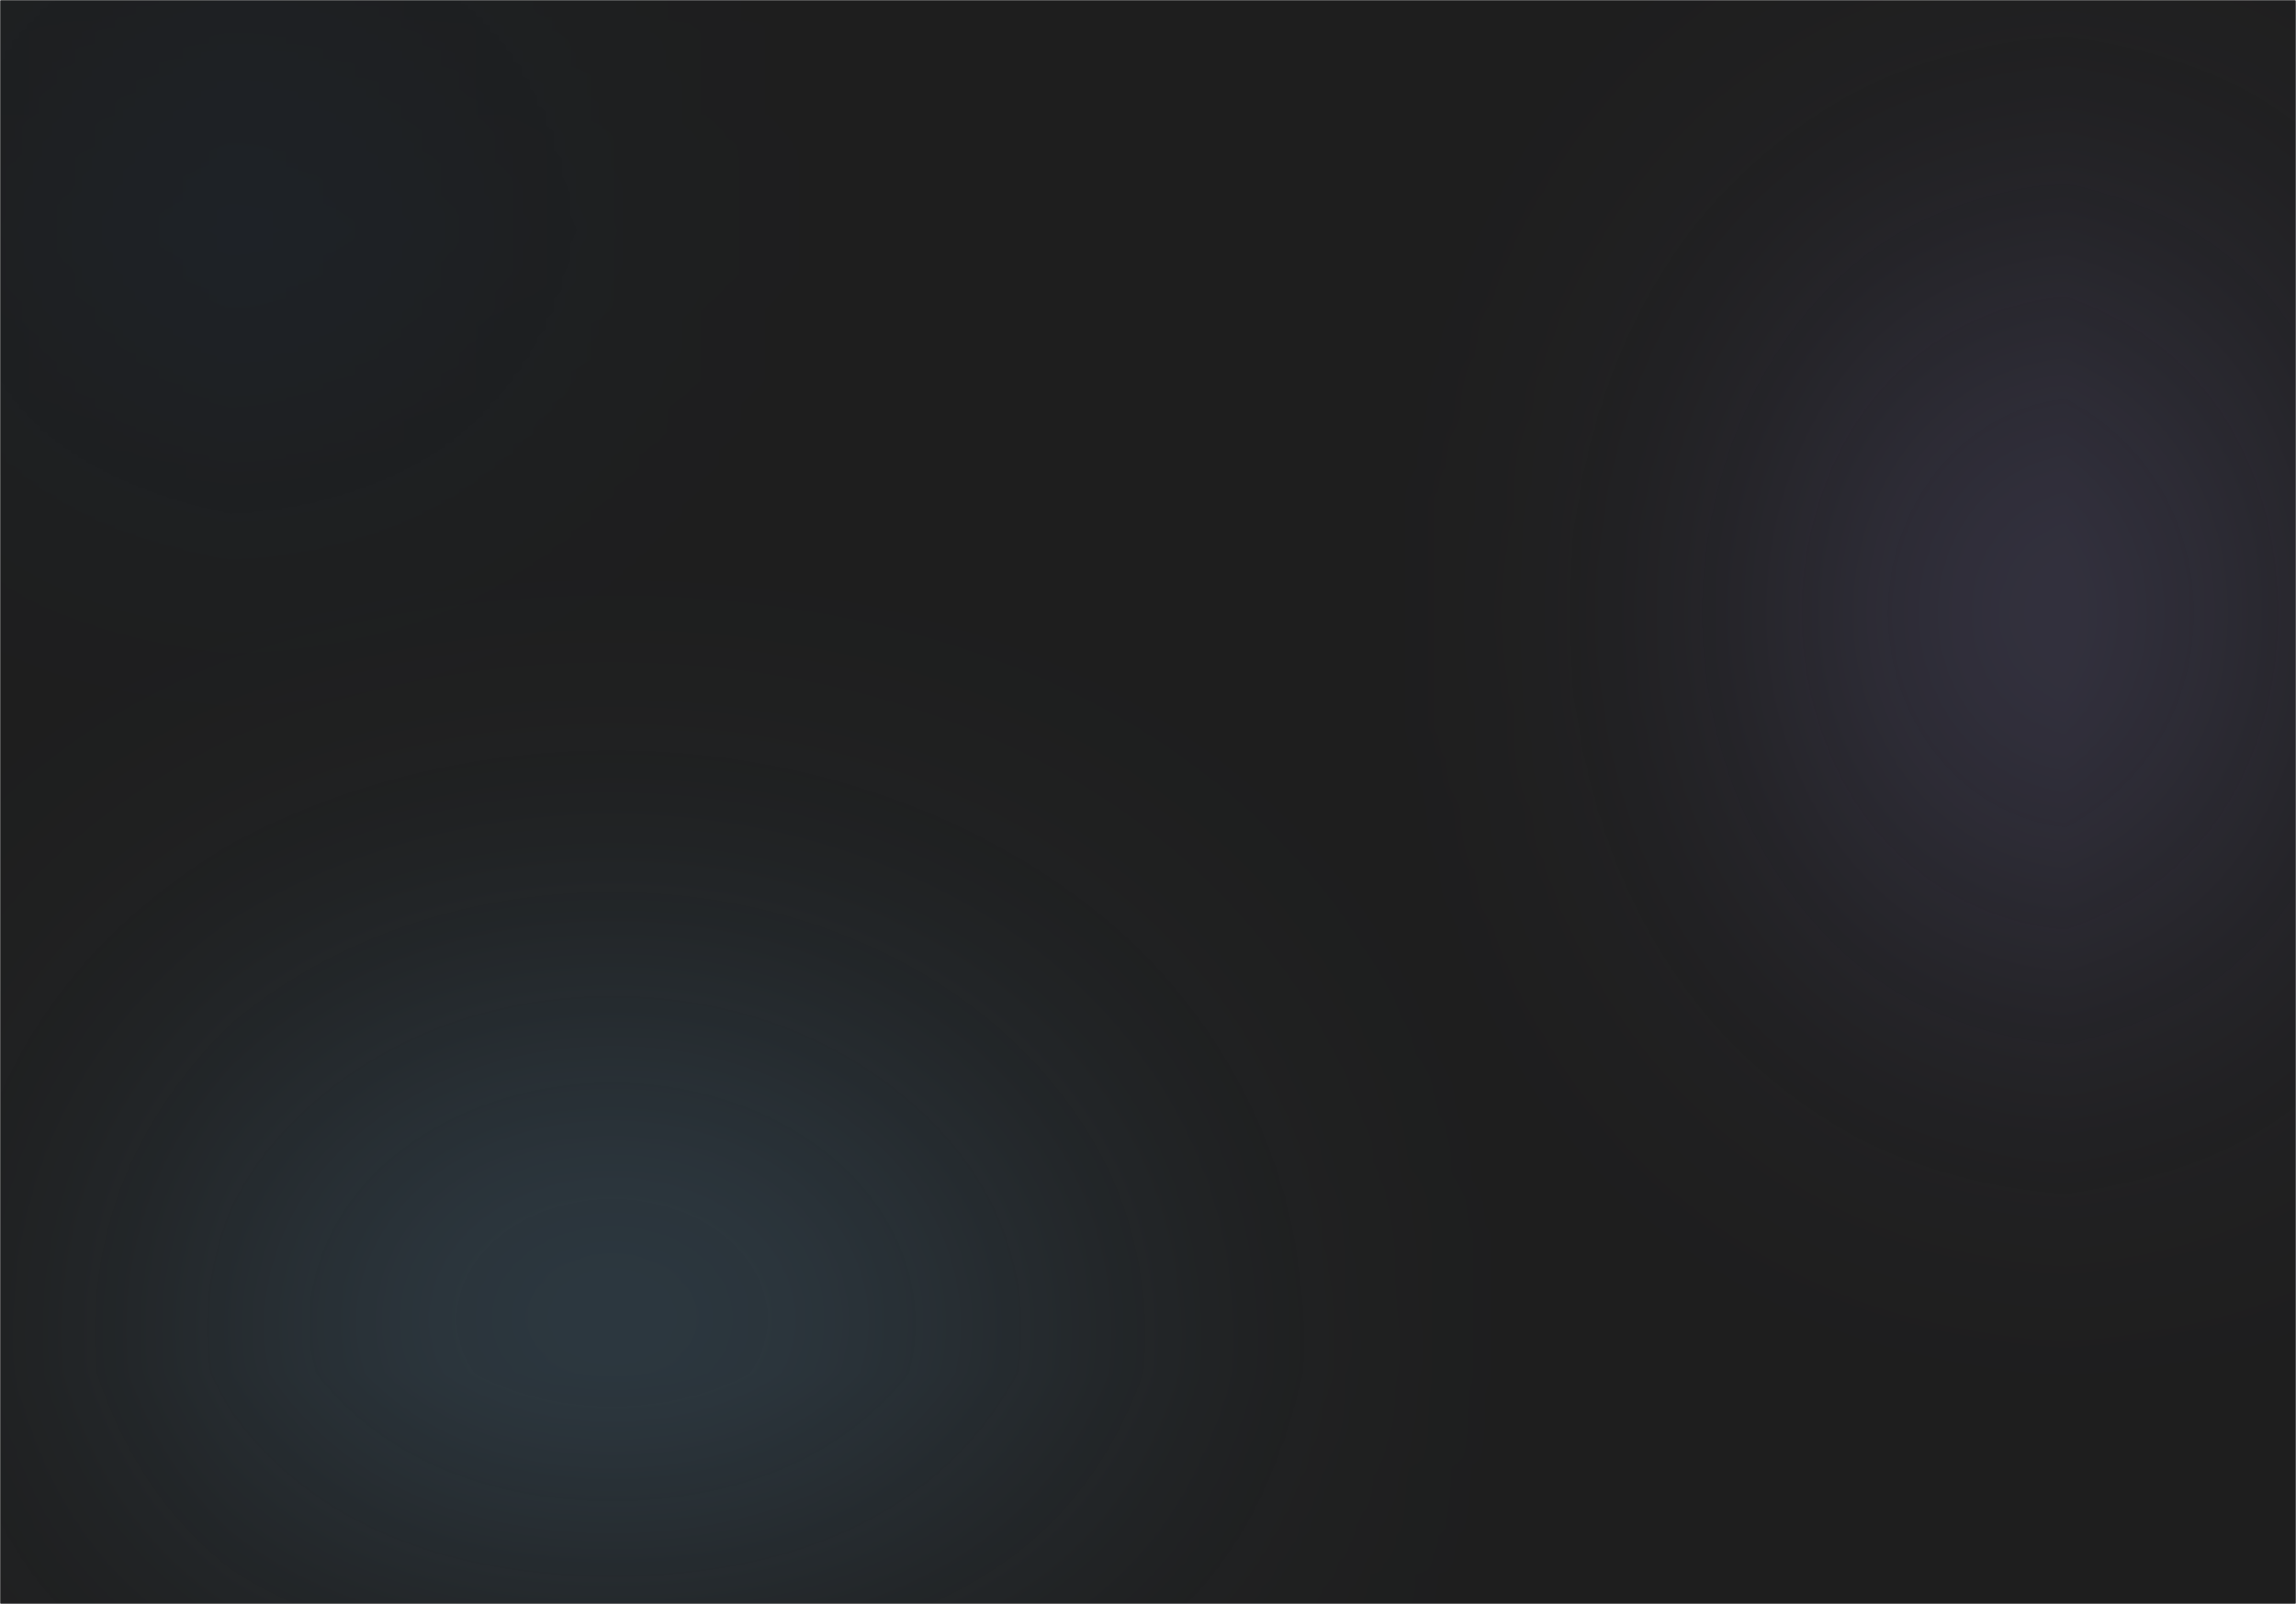
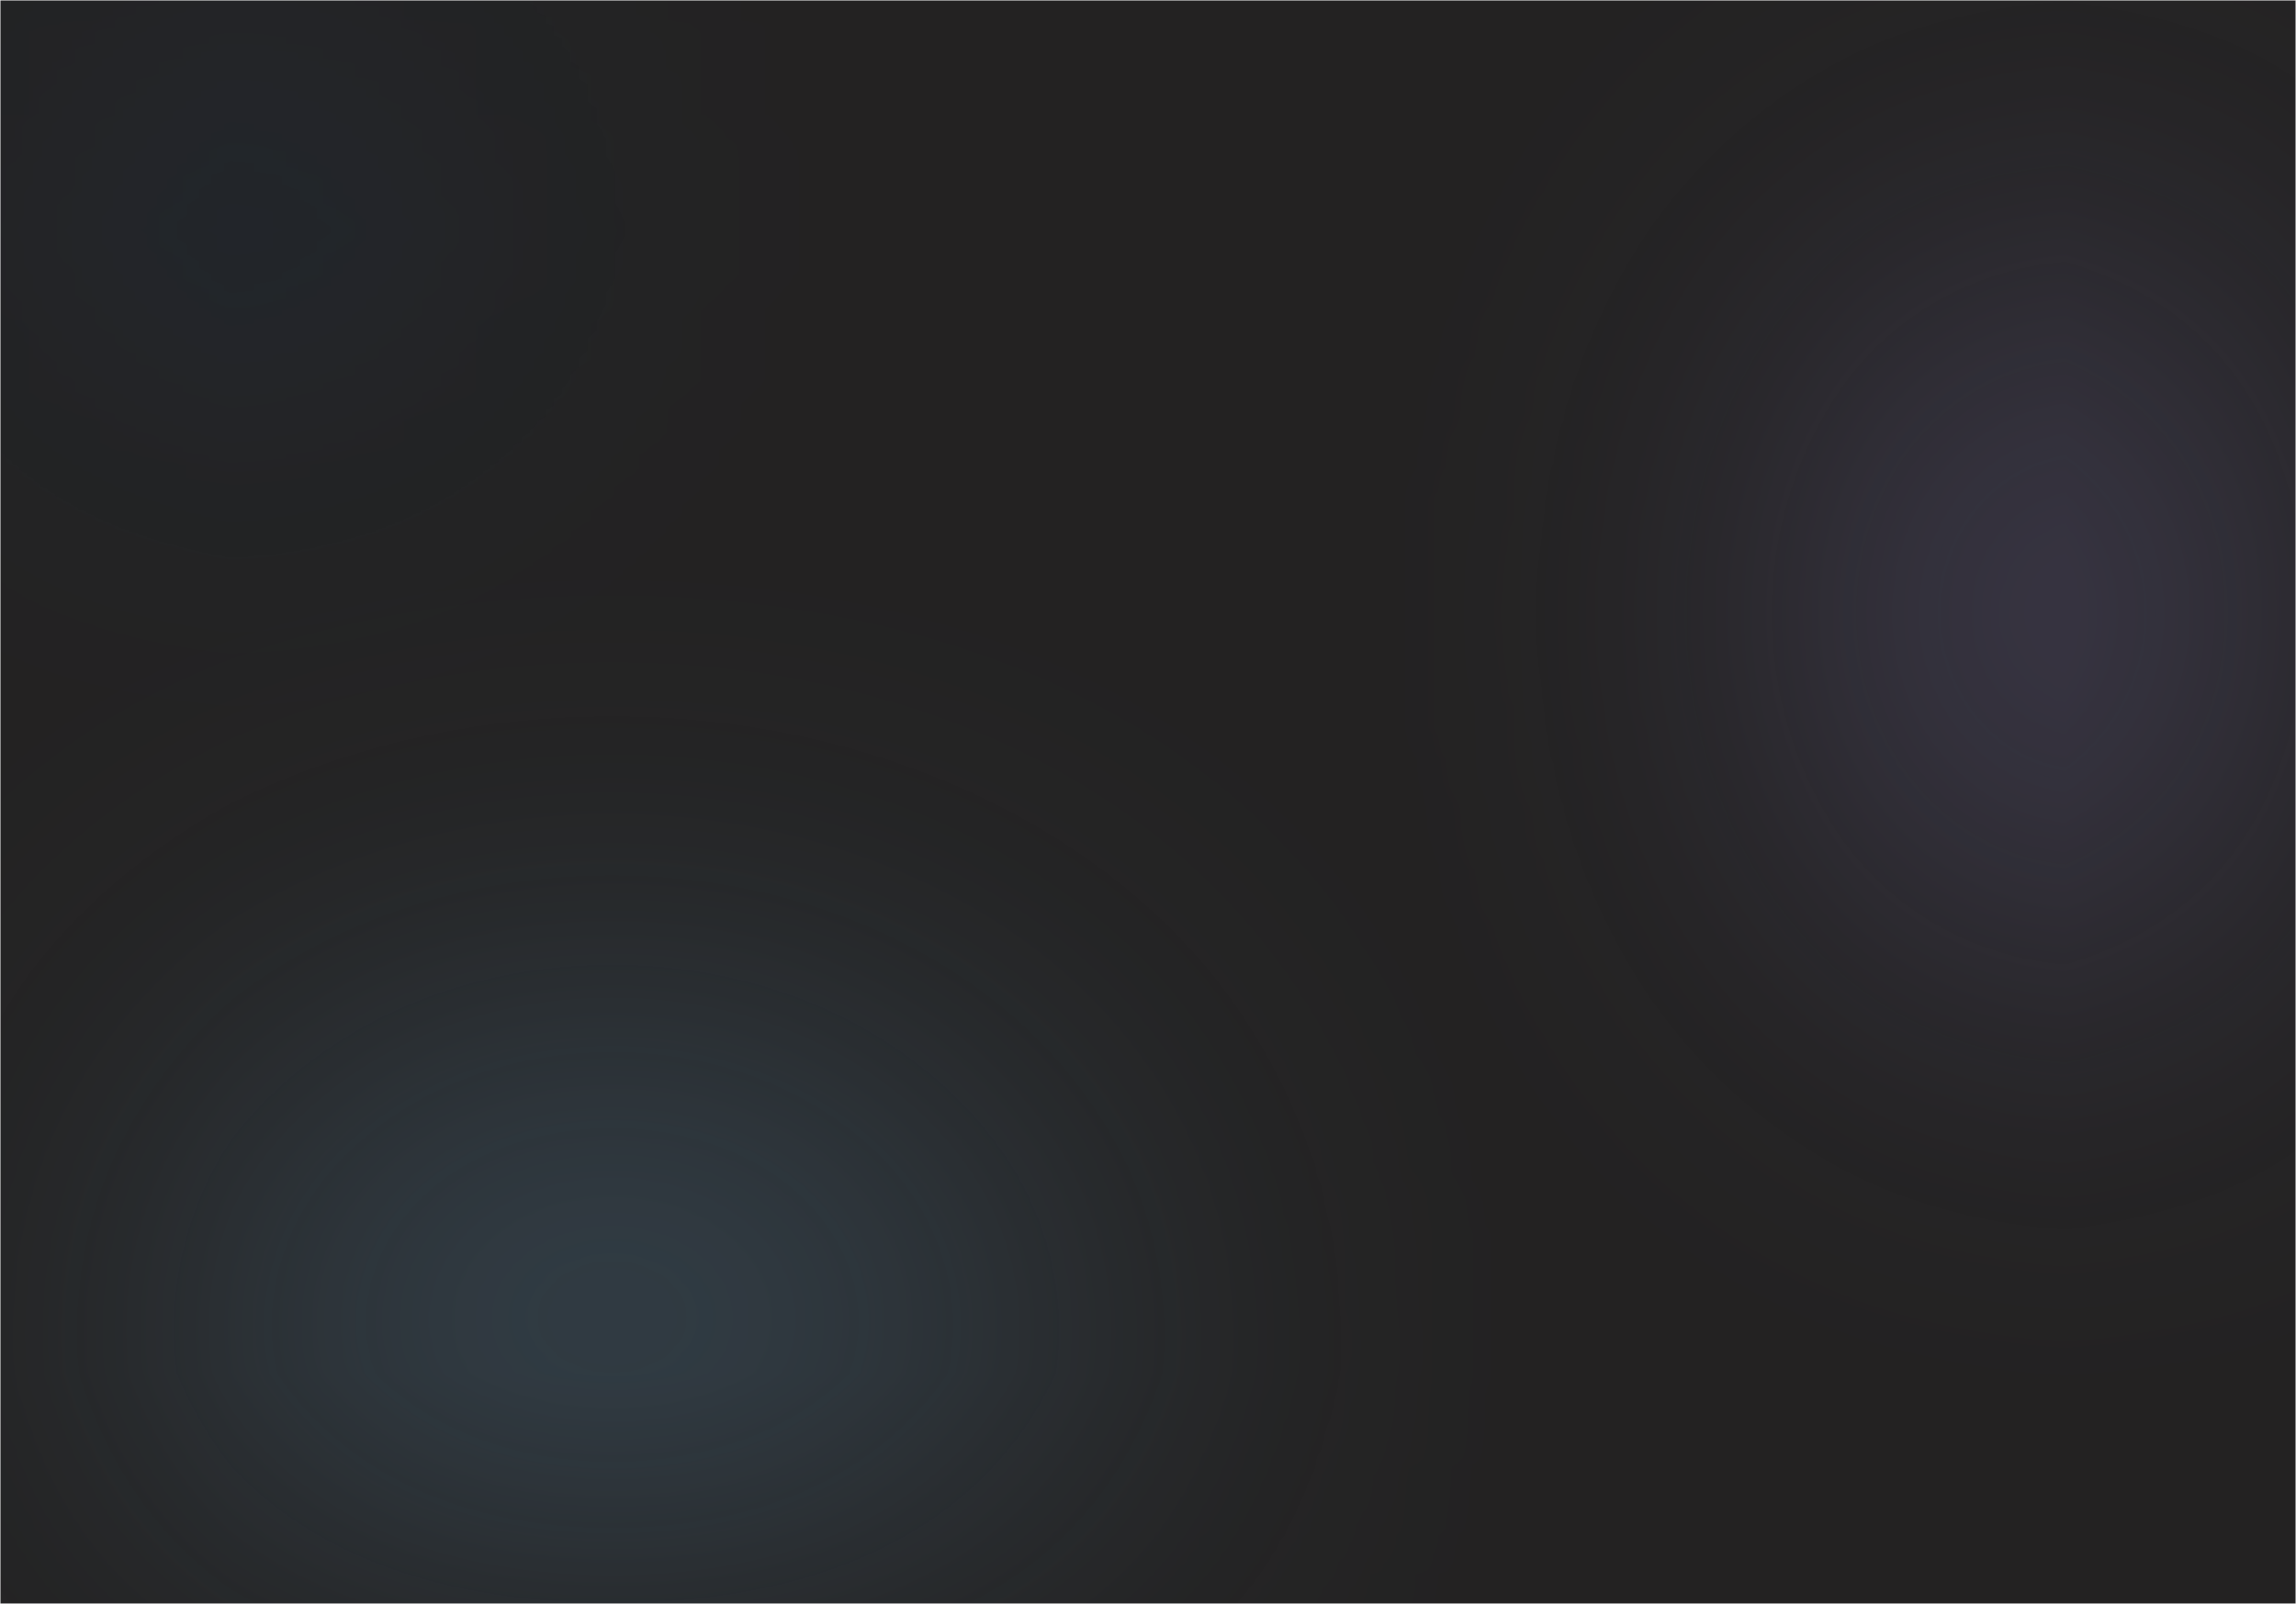
<svg xmlns="http://www.w3.org/2000/svg" width="2347" height="1640" viewBox="0 0 2347 1640" fill="none">
-   <g clip-path="url(#clip0_6_2)">
-     <rect width="1639" height="2346" transform="matrix(0 -1 1 0 0.5 1639.5)" fill="black" />
-     <path d="M-74.478 -108.805L-74.478 1653.06C-74.478 1665.01 -61.12 1674.69 -44.644 1674.69L2417.43 1674.69C2433.91 1674.69 2447.26 1665.01 2447.26 1653.06V-108.805C2447.26 -120.756 2433.91 -130.444 2417.43 -130.444L-44.644 -130.444C-61.12 -130.444 -74.478 -120.756 -74.478 -108.805Z" fill="#1E1E1E" />
-     <g opacity="0.4" filter="url(#filter0_f_6_2)">
+   <mask id="mask0_13_141" style="mask-type:luminance" maskUnits="userSpaceOnUse" x="0" y="0" width="2347" height="1640">
+     <path d="M0.5 0.5V1639.5H2346.5V0.5H0.5Z" fill="white" />
+   </mask>
+   <g mask="url(#mask0_13_141)">
+     <path d="M0.5 0.5V1639.5H2346.5V0.5H0.5Z" fill="black" />
+     <path d="M-74.478 -108.805V1653.06C-74.478 1665.01 -61.12 1674.69 -44.644 1674.69H2417.43C2433.91 1674.69 2447.26 1665.01 2447.26 1653.06V-108.805C2447.26 -120.756 2433.91 -130.444 2417.43 -130.444H-44.644C-61.12 -130.444 -74.478 -120.756 -74.478 -108.805Z" fill="#232222" />
+     <g opacity="0.4" filter="url(#filter0_f_13_141)">
      <path d="M295.17 234.136C443.616 158.996 443.449 -21.803 294.799 -169.691C146.149 -317.579 -94.694 -376.553 -243.139 -301.413C-391.585 -226.274 -391.419 -45.474 -242.768 102.413C-94.118 250.301 146.725 309.275 295.17 234.136Z" fill="#1D6BC7" fill-opacity="0.75" />
    </g>
-     <g opacity="0.4" filter="url(#filter1_f_6_2)">
+     <g opacity="0.4" filter="url(#filter1_f_13_141)">
      <path d="M2809.98 626.917C2809.98 448.283 2613.14 303.472 2370.32 303.472C2127.51 303.472 1930.67 448.283 1930.67 626.917C1930.67 805.55 2127.51 950.361 2370.32 950.361C2613.14 950.361 2809.98 805.55 2809.98 626.917Z" fill="#959DEB" />
      <path d="M2809.98 626.917C2809.98 448.283 2613.14 303.472 2370.32 303.472C2127.51 303.472 1930.67 448.283 1930.67 626.917C1930.67 805.55 2127.51 950.361 2370.32 950.361C2613.14 950.361 2809.98 805.55 2809.98 626.917Z" fill="#A195EB" />
    </g>
-     <g opacity="0.4" filter="url(#filter2_f_6_2)">
+     <g opacity="0.4" filter="url(#filter2_f_13_141)">
      <path d="M1065.49 1403.64C1065.49 1225.01 868.646 1080.19 625.831 1080.19C383.016 1080.19 186.176 1225.01 186.176 1403.64C186.176 1582.27 383.016 1727.08 625.831 1727.08C868.646 1727.08 1065.49 1582.27 1065.49 1403.64Z" fill="#74B6E5" fill-opacity="0.66" />
    </g>
  </g>
  <defs>
-     <filter id="filter0_f_6_2" x="-876.365" y="-856.059" width="1804.76" height="1644.84" filterUnits="userSpaceOnUse" color-interpolation-filters="sRGB">
+     <filter id="filter0_f_13_141" x="-876.365" y="-856.059" width="1804.76" height="1644.84" filterUnits="userSpaceOnUse" color-interpolation-filters="sRGB">
      <feFlood flood-opacity="0" result="BackgroundImageFix" />
      <feBlend mode="normal" in="SourceGraphic" in2="BackgroundImageFix" result="shape" />
-       <feGaussianBlur stdDeviation="261" result="effect1_foregroundBlur_6_2" />
+       <feGaussianBlur stdDeviation="261" result="effect1_foregroundBlur_13_141" />
    </filter>
-     <filter id="filter1_f_6_2" x="1408.67" y="-218.528" width="1923.31" height="1690.89" filterUnits="userSpaceOnUse" color-interpolation-filters="sRGB">
+     <filter id="filter1_f_13_141" x="1408.67" y="-218.528" width="1923.31" height="1690.89" filterUnits="userSpaceOnUse" color-interpolation-filters="sRGB">
      <feFlood flood-opacity="0" result="BackgroundImageFix" />
      <feBlend mode="normal" in="SourceGraphic" in2="BackgroundImageFix" result="shape" />
-       <feGaussianBlur stdDeviation="261" result="effect1_foregroundBlur_6_2" />
+       <feGaussianBlur stdDeviation="261" result="effect1_foregroundBlur_13_141" />
    </filter>
-     <filter id="filter2_f_6_2" x="-335.824" y="558.195" width="1923.31" height="1690.89" filterUnits="userSpaceOnUse" color-interpolation-filters="sRGB">
+     <filter id="filter2_f_13_141" x="-335.824" y="558.19" width="1923.31" height="1690.89" filterUnits="userSpaceOnUse" color-interpolation-filters="sRGB">
      <feFlood flood-opacity="0" result="BackgroundImageFix" />
      <feBlend mode="normal" in="SourceGraphic" in2="BackgroundImageFix" result="shape" />
-       <feGaussianBlur stdDeviation="261" result="effect1_foregroundBlur_6_2" />
+       <feGaussianBlur stdDeviation="261" result="effect1_foregroundBlur_13_141" />
    </filter>
-     <clipPath id="clip0_6_2">
-       <rect width="1639" height="2346" fill="white" transform="matrix(0 -1 1 0 0.5 1639.5)" />
-     </clipPath>
  </defs>
</svg>
